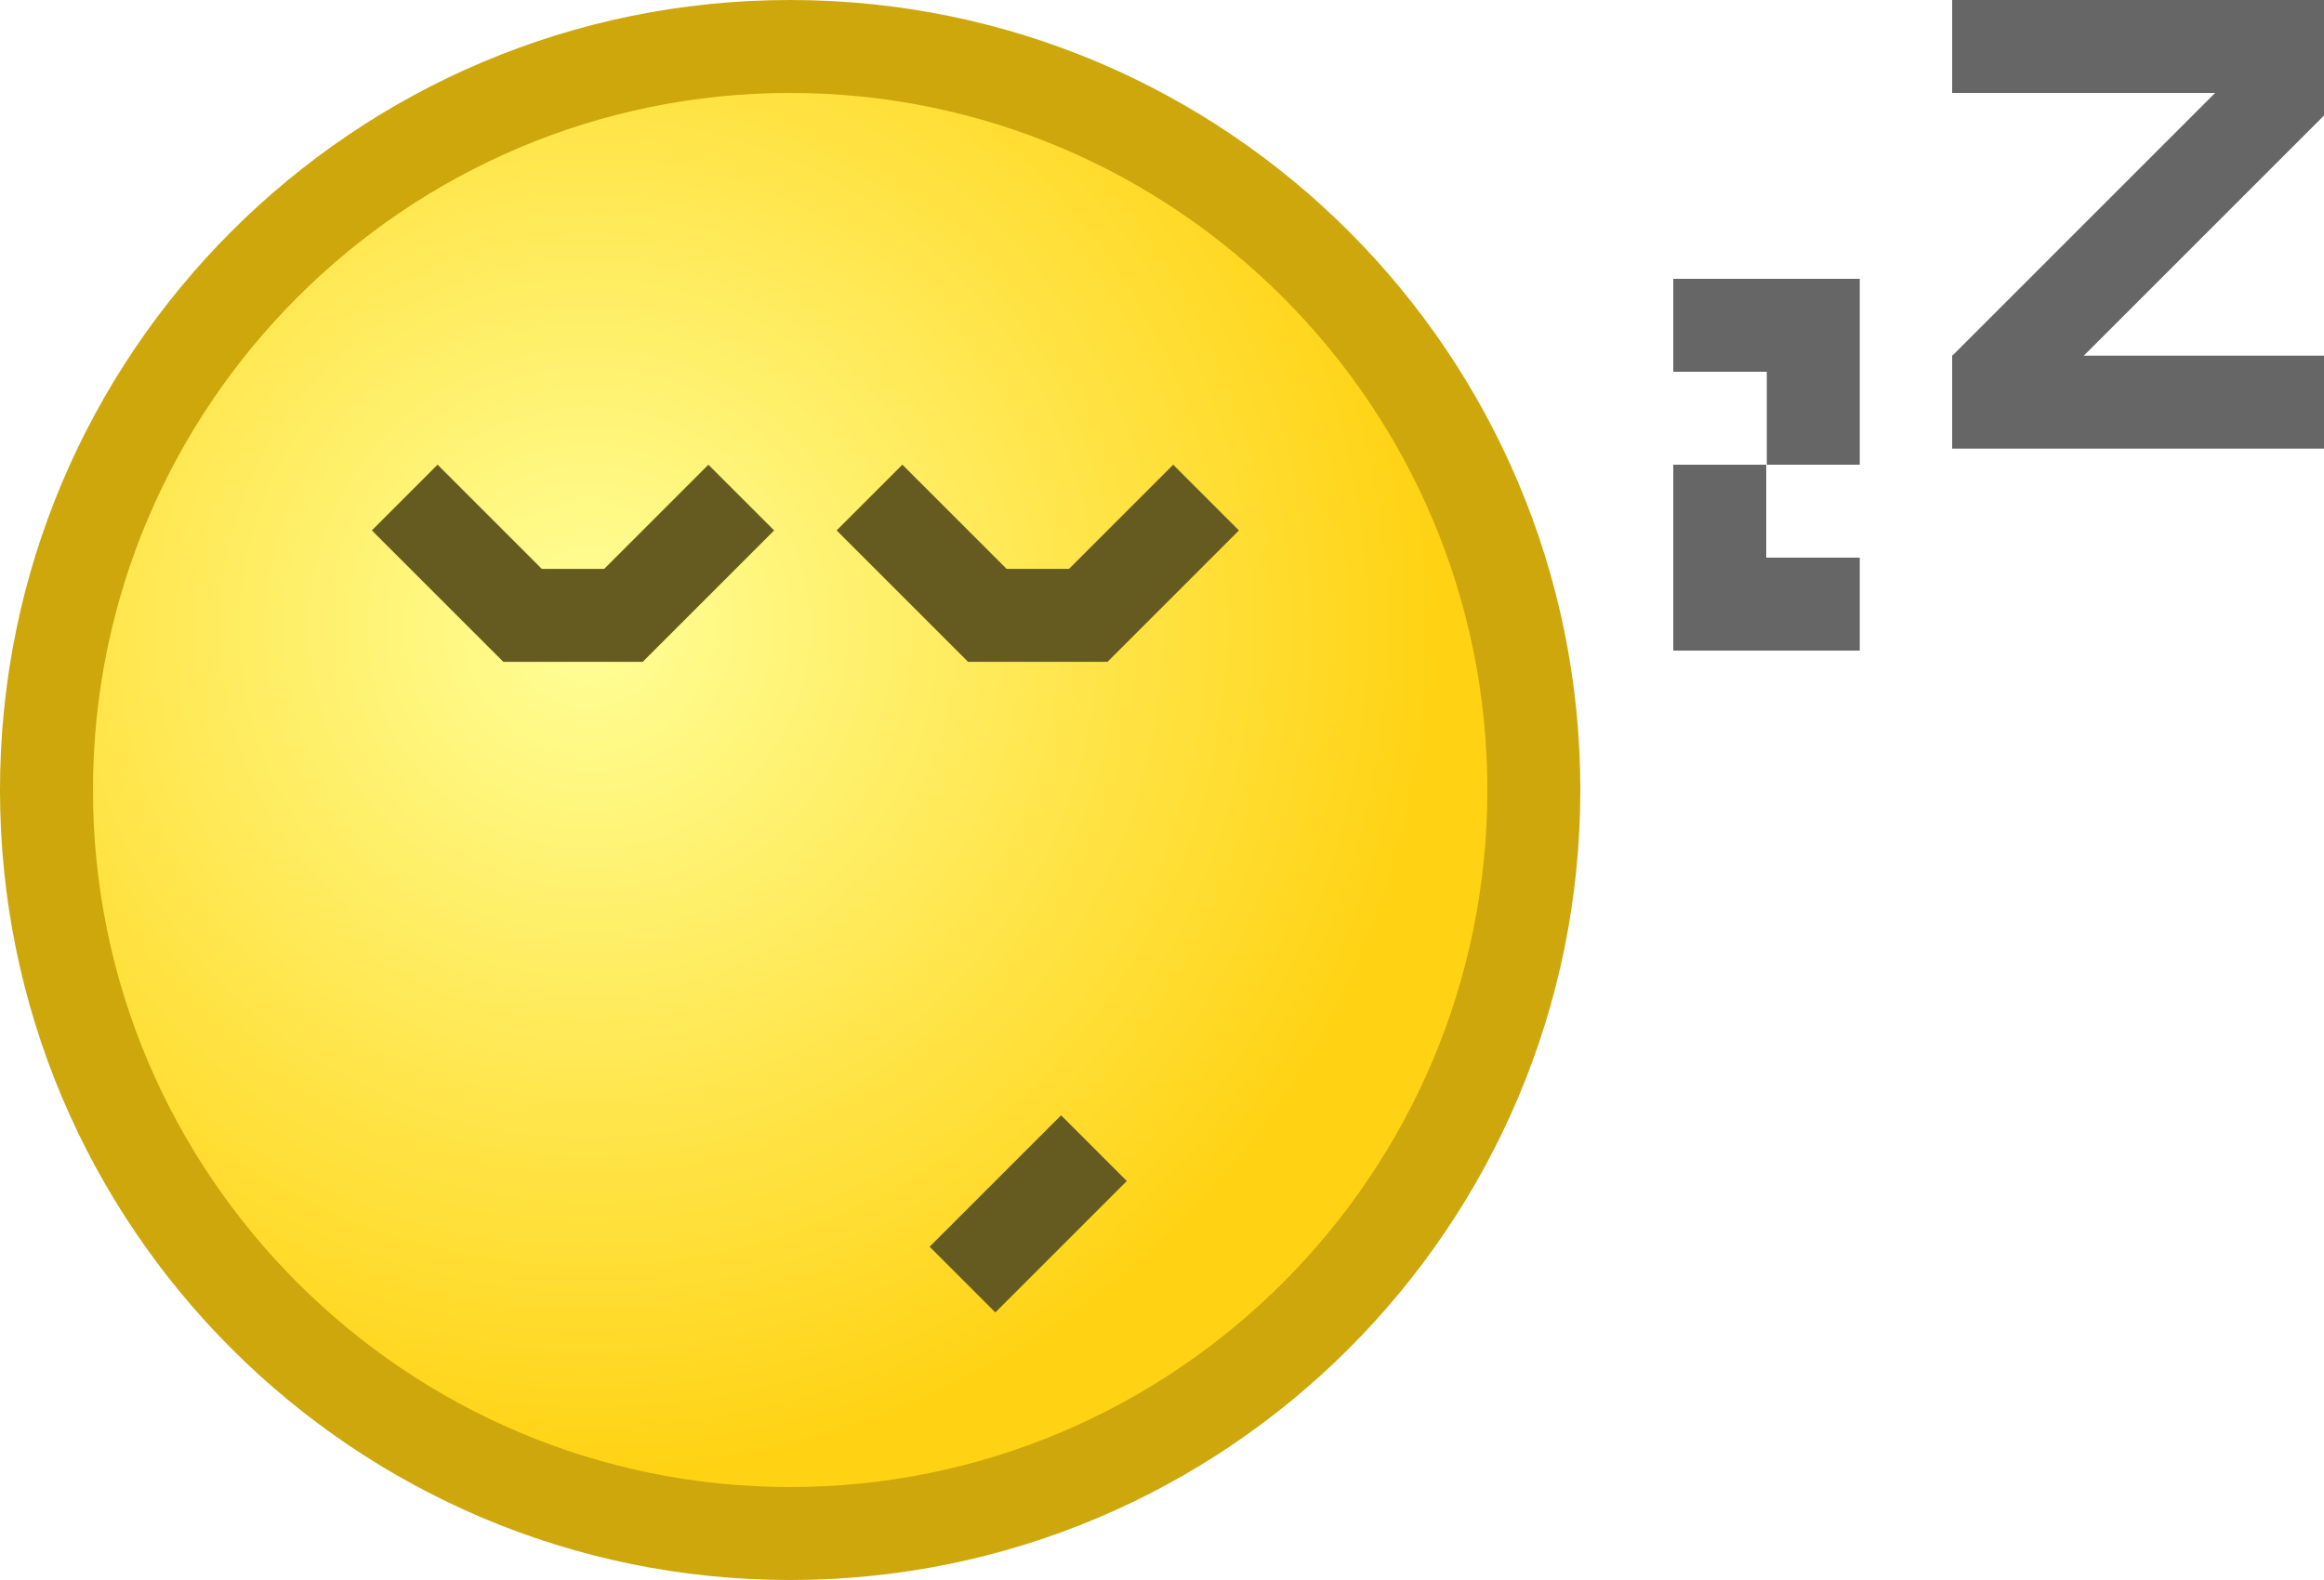
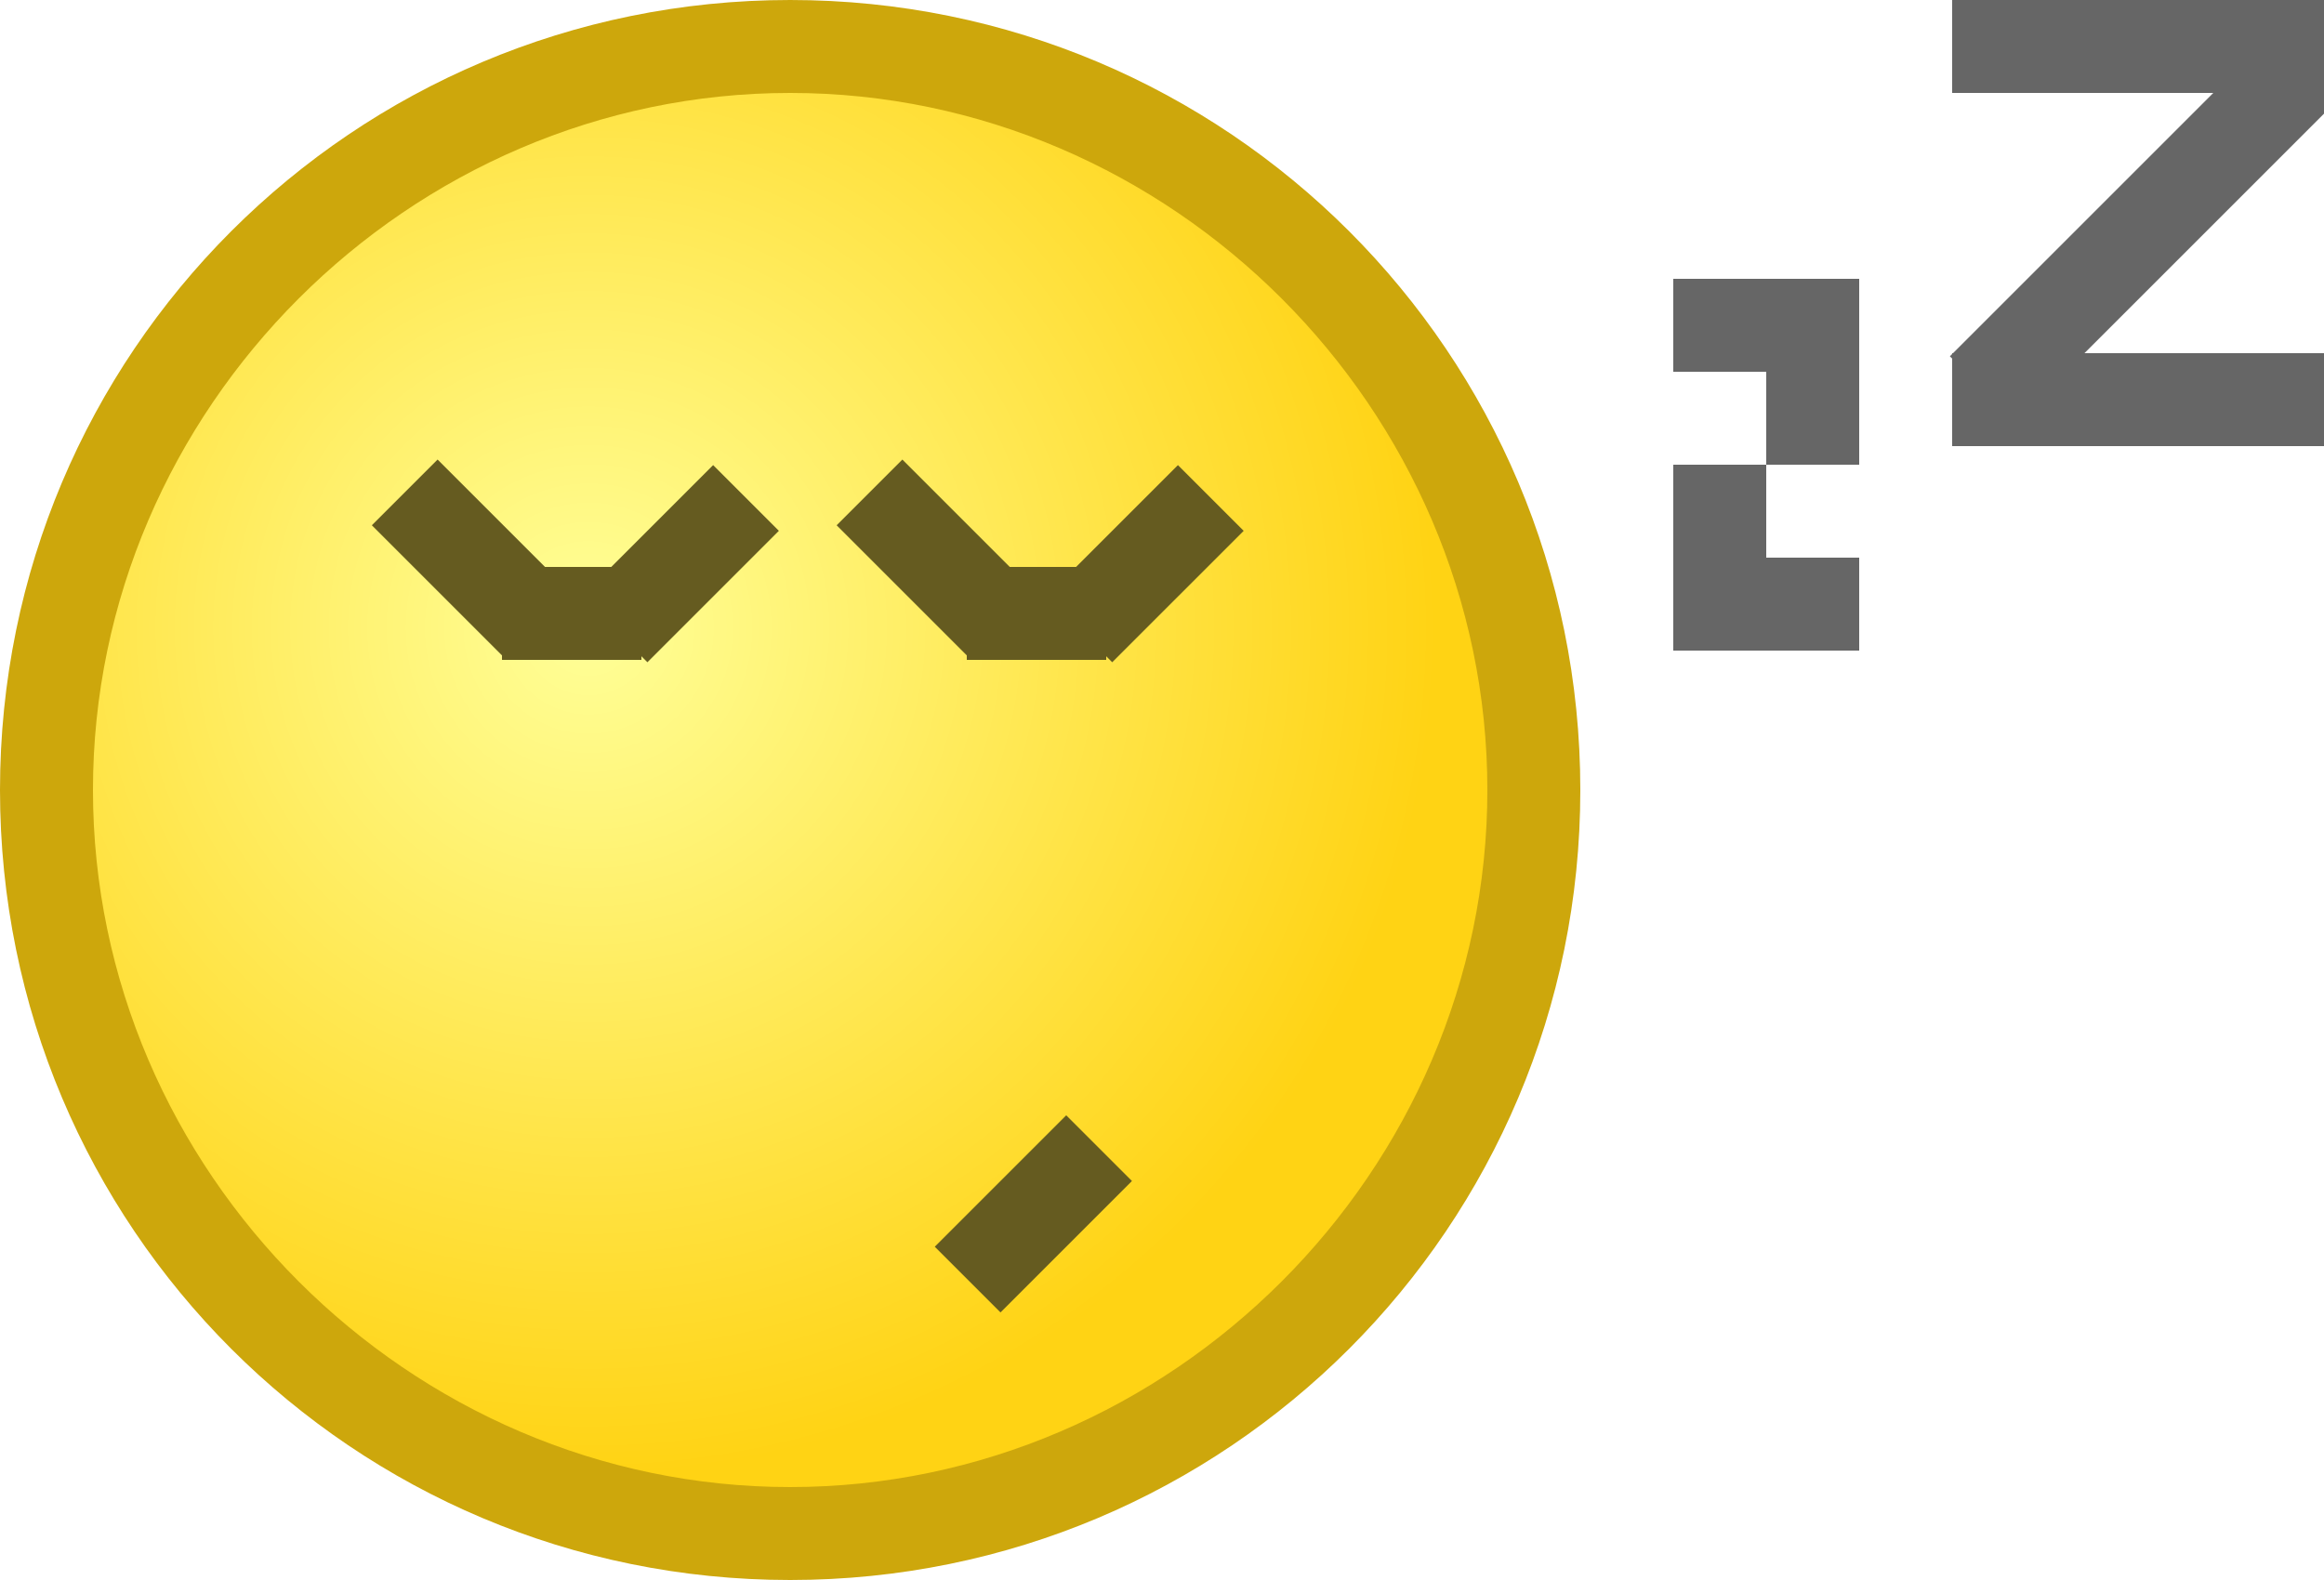
<svg xmlns="http://www.w3.org/2000/svg" version="1.1" height="17" width="25" xml:space="preserve">
+   <style type="text/css">
+ 		.st0{fill:url(#SVGID_1_);}
+ 		.st1{fill:#CDA70C;}
+ 		.st2{fill:#666666;}
+ 		.st3{fill:#655B20;}
+ 	</style>
  <radialGradient id="SVGID_1_" cx="6.333" cy="6.756" r="9.105" gradientUnits="userSpaceOnUse">
    <stop offset="0" style="stop-color:#FFFF98" />
    <stop offset="1" style="stop-color:#FFD314" />
  </radialGradient>
-   <path style="fill:url(#SVGID_1_);" d="M8.5,16.5c-4.411,0-8-3.589-8-8s3.589-8,8-8s8,3.589,8,8S12.911,16.5,8.5,16.5z" />
-   <path style="fill:#CDA70C;" d="M8.5,1C12.636,1,16,4.364,16,8.5S12.636,16,8.5,16S1,12.636,1,8.5S4.364,1,8.5,1 M8.5,0C3.806,0,0,3.806,0,8.5C0,13.194,3.806,17,8.5,17S17,13.194,17,8.5C17,3.806,13.194,0,8.5,0L8.5,0z" />
-   <rect x="20.622" y="1.914" transform="matrix(0.7071 -0.7071 0.7071 0.7071 5.0656 17.0564)" style="fill:#666666;" width="5" height="1" />
-   <rect x="21" style="fill:#666666;" width="4.243" height="1" />
-   <rect x="21" y="3.827" style="fill:#666666;" width="4.243" height="1" />
-   <rect x="18" y="3" style="fill:#666666;" width="2" height="1" />
-   <rect x="19.006" y="3" style="fill:#666666;" width="1" height="2" />
-   <rect x="18.006" y="6" style="fill:#666666;" width="2" height="1" />
-   <rect x="18" y="5" style="fill:#666666;" width="1" height="2" />
-   <rect x="5.413" y="6.121" style="fill:#655B20;" width="1.5" height="1" />
-   <rect x="6.267" y="5.561" transform="matrix(0.7071 -0.7071 0.7071 0.7071 -2.1572 6.9134)" style="fill:#655B20;" width="2" height="1" />
-   <rect x="4.061" y="5.561" transform="matrix(-0.7071 -0.7071 0.7071 -0.7071 4.3536 13.9246)" style="fill:#655B20;" width="2" height="1" />
-   <rect x="10.413" y="6.121" style="fill:#655B20;" width="1.5" height="1" />
-   <rect x="11.267" y="5.561" transform="matrix(0.7071 -0.7071 0.7071 0.7071 -0.6927 10.449)" style="fill:#655B20;" width="2" height="1" />
-   <rect x="10.061" y="12.561" transform="matrix(0.7071 -0.7071 0.7071 0.7071 -5.9957 11.6464)" style="fill:#655B20;" width="2" height="1" />
-   <rect x="9.061" y="5.561" transform="matrix(-0.7071 -0.7071 0.7071 -0.7071 12.889 17.4602)" style="fill:#655B20;" width="2" height="1" />
+   <path class="st0" d="M8.5,16.5c-4.4,0-8-3.6-8-8s3.6-8,8-8s8,3.6,8,8S12.9,16.5,8.5,16.5z" />
+   <path class="st1" d="M8.5,1C12.6,1,16,4.4,16,8.5S12.6,16,8.5,16S1,12.6,1,8.5S4.4,1,8.5,1 M8.5,0C3.8,0,0,3.8,0,8.5C0,13.2,3.8,17,8.5,17S17,13.2,17,8.5C17,3.8,13.2,0,8.5,0L8.5,0z" />
+   <rect x="20.6" y="1.9" transform="matrix(0.7071 -0.7071 0.7071 0.7071 5.0656 17.0564)" class="st2" width="5" height="1" />
+   <rect x="21" class="st2" width="4.2" height="1" />
+   <rect x="21" y="3.8" class="st2" width="4.2" height="1" />
+   <rect x="18" y="3" class="st2" width="2" height="1" />
+   <rect x="19" y="3" class="st2" width="1" height="2" />
+   <rect x="18" y="6" class="st2" width="2" height="1" />
+   <rect x="18" y="5" class="st2" width="1" height="2" />
+   <rect x="5.4" y="6.1" class="st3" width="1.5" height="1" />
+   <rect x="6.3" y="5.6" transform="matrix(0.7071 -0.7071 0.7071 0.7071 -2.1572 6.9134)" class="st3" width="2" height="1" />
+   <rect x="4.1" y="5.6" transform="matrix(-0.7071 -0.7071 0.7071 -0.7071 4.3536 13.9246)" class="st3" width="2" height="1" />
+   <rect x="10.4" y="6.1" class="st3" width="1.5" height="1" />
+   <rect x="11.3" y="5.6" transform="matrix(0.7071 -0.7071 0.7071 0.7071 -0.6927 10.449)" class="st3" width="2" height="1" />
+   <rect x="10.1" y="12.6" transform="matrix(0.7071 -0.7071 0.7071 0.7071 -5.9957 11.6464)" class="st3" width="2" height="1" />
+   <rect x="9.1" y="5.6" transform="matrix(-0.7071 -0.7071 0.7071 -0.7071 12.889 17.4602)" class="st3" width="2" height="1" />
</svg>
